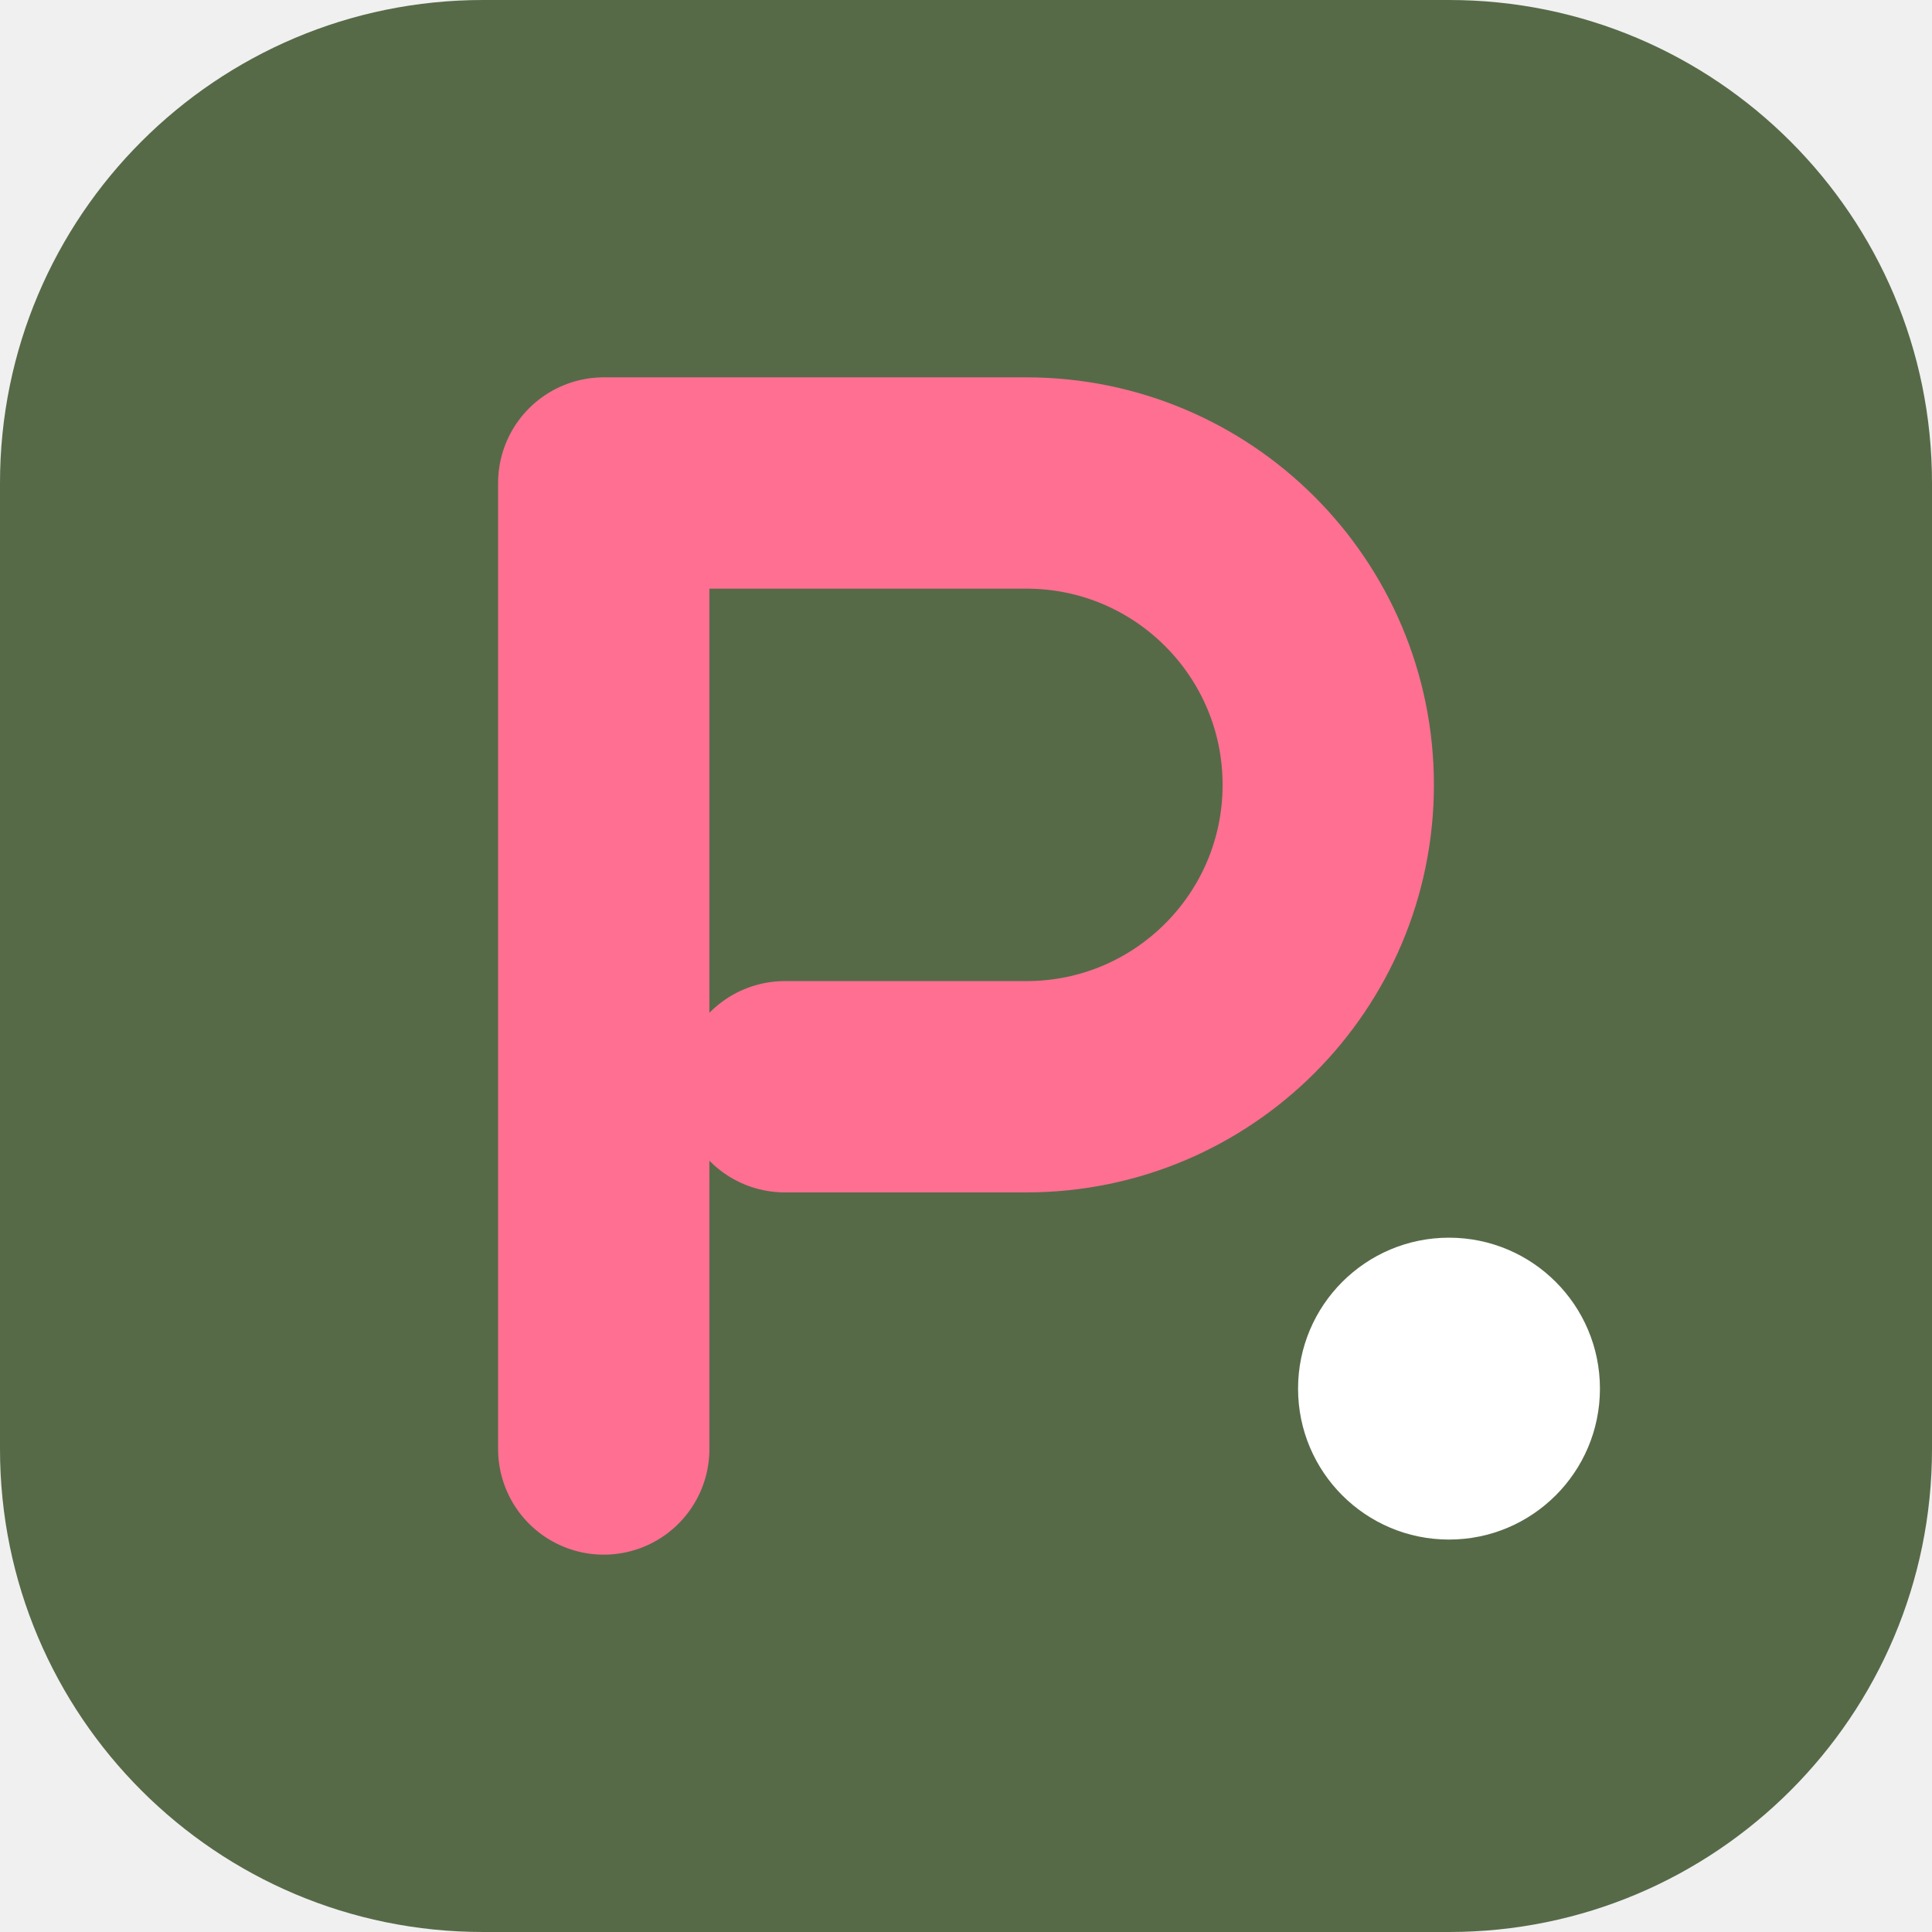
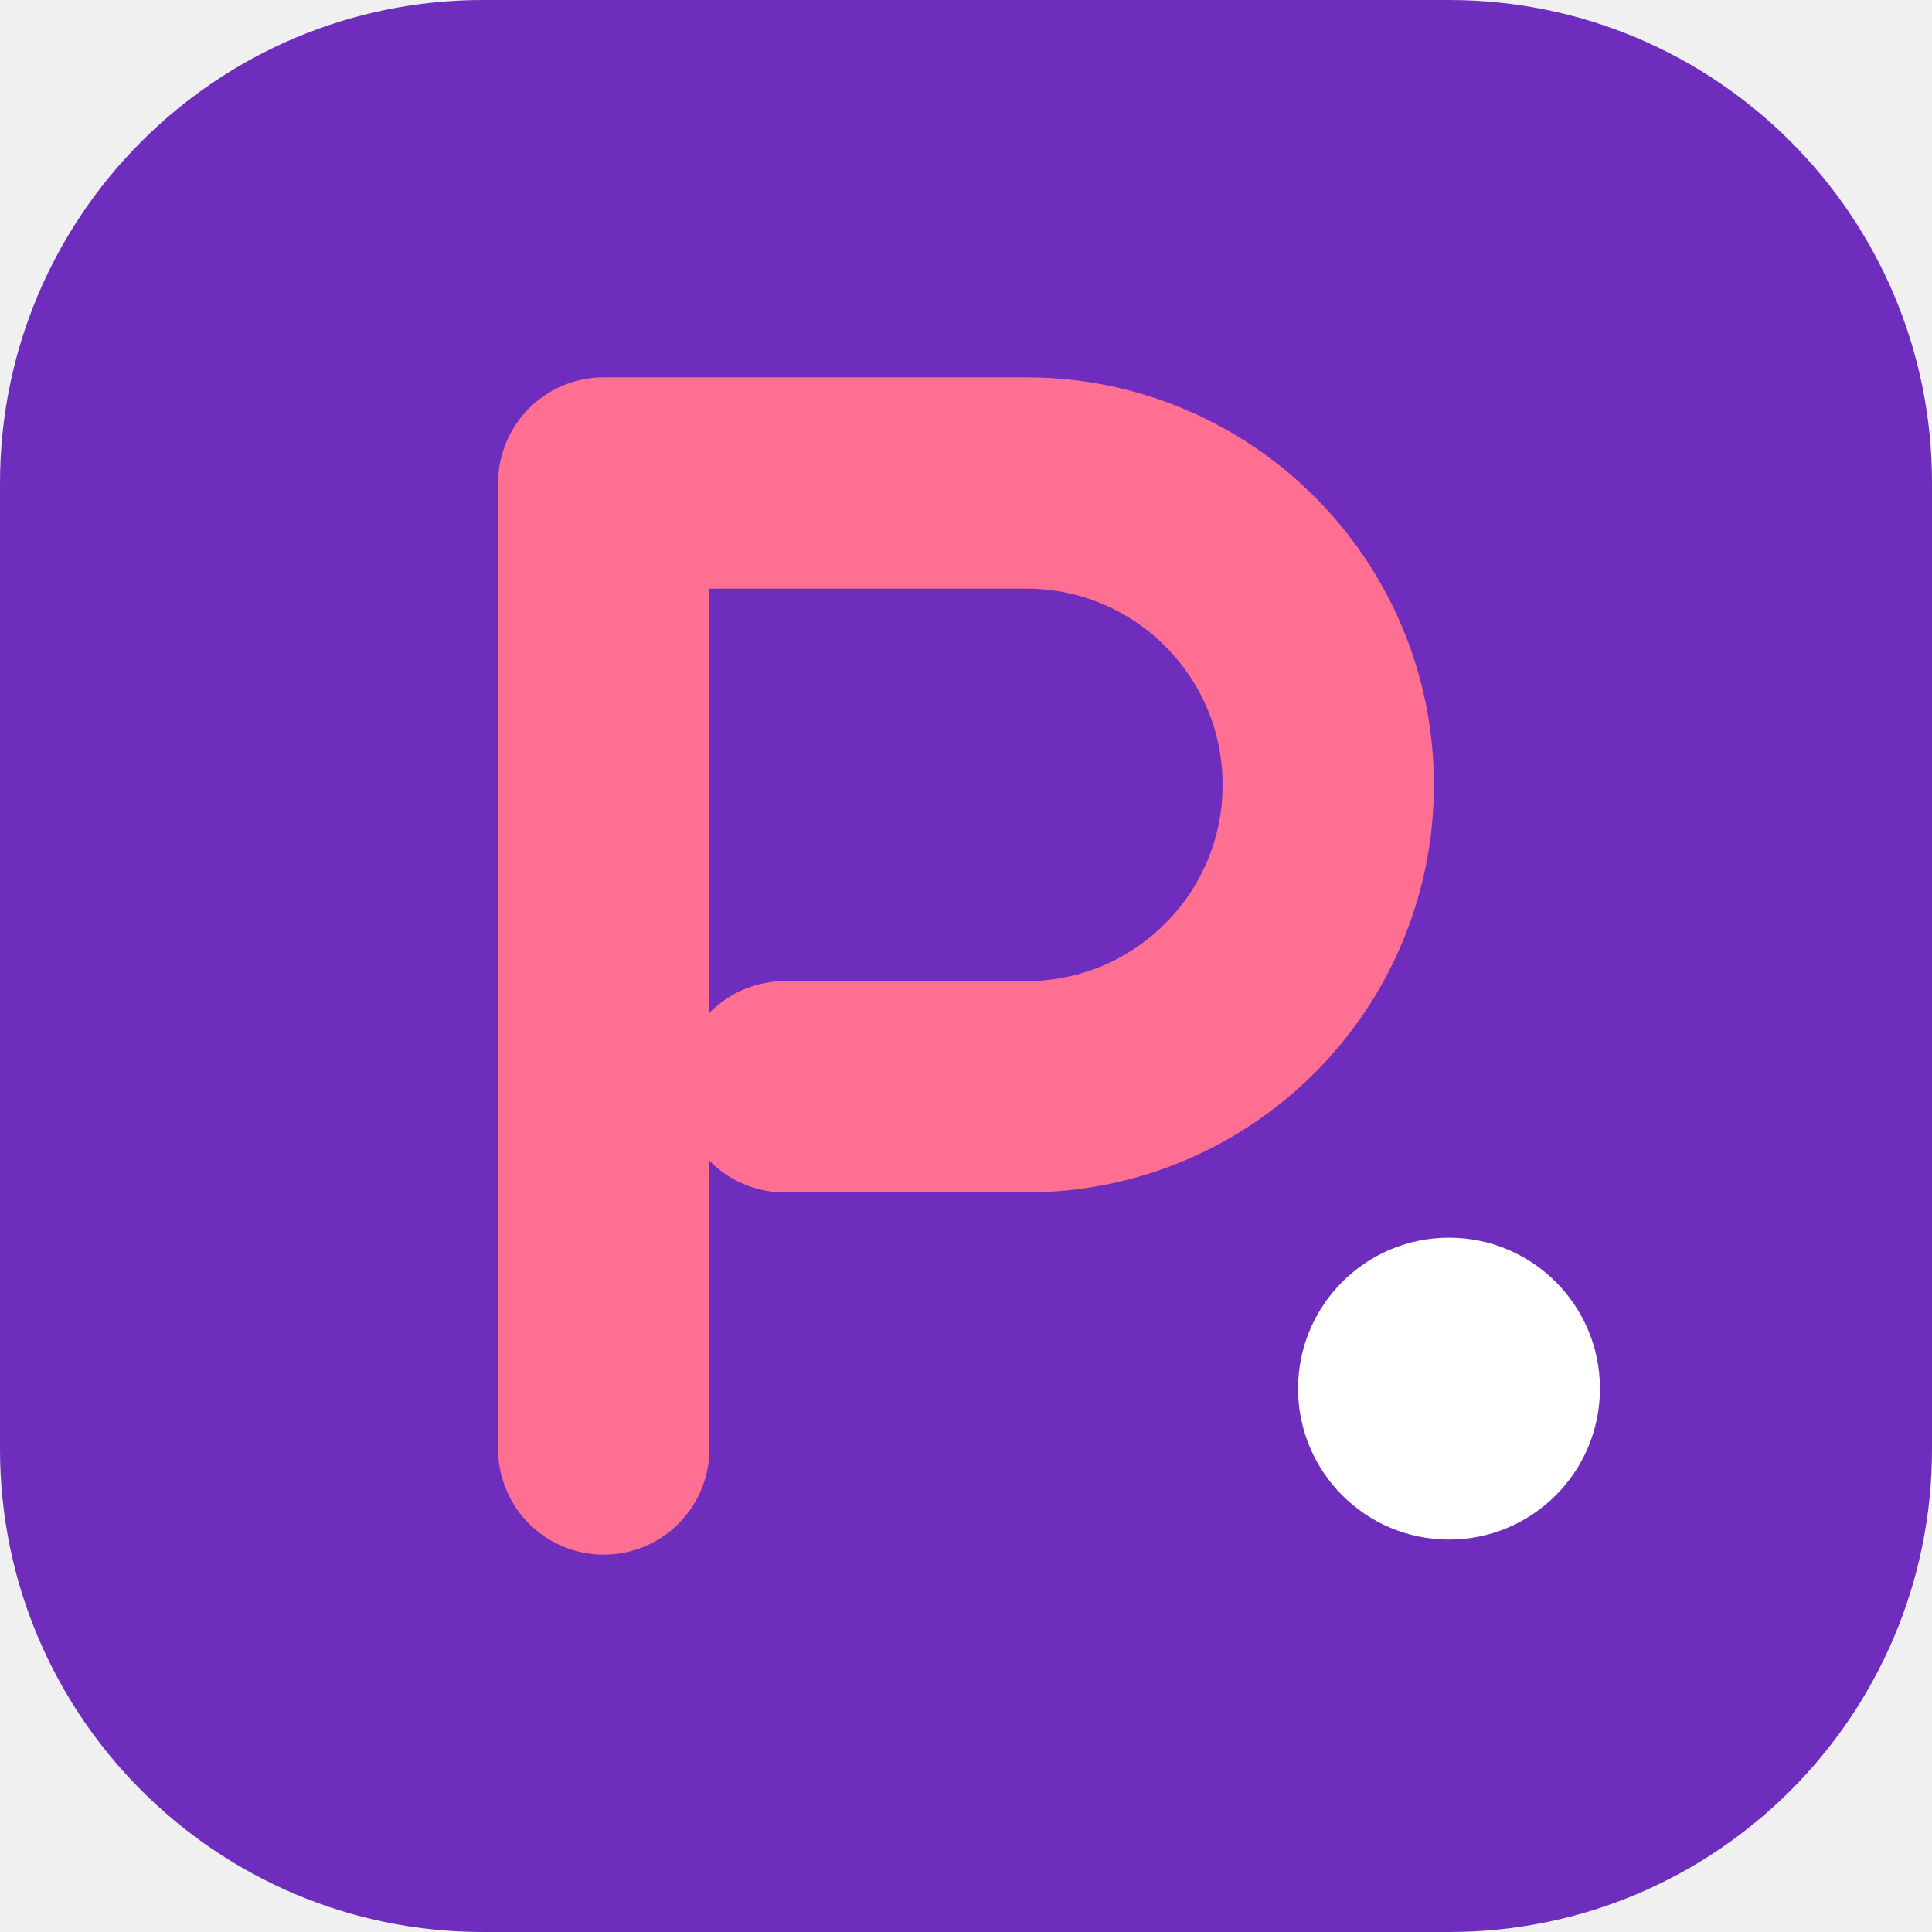
<svg xmlns="http://www.w3.org/2000/svg" viewBox="0 0 64 64">
-   <rect width="64" height="64" rx="16" fill="#566A48" />
+   <rect width="64" height="64" rx="16" fill="#6f2dbd" />
  <path d="M20 48V16h14a10 10 0 0 1 0 20H26" fill="none" stroke="#FF6F91" stroke-width="7" stroke-linecap="round" stroke-linejoin="round" />
  <circle cx="48" cy="46" r="5" fill="#fff" />
</svg>
